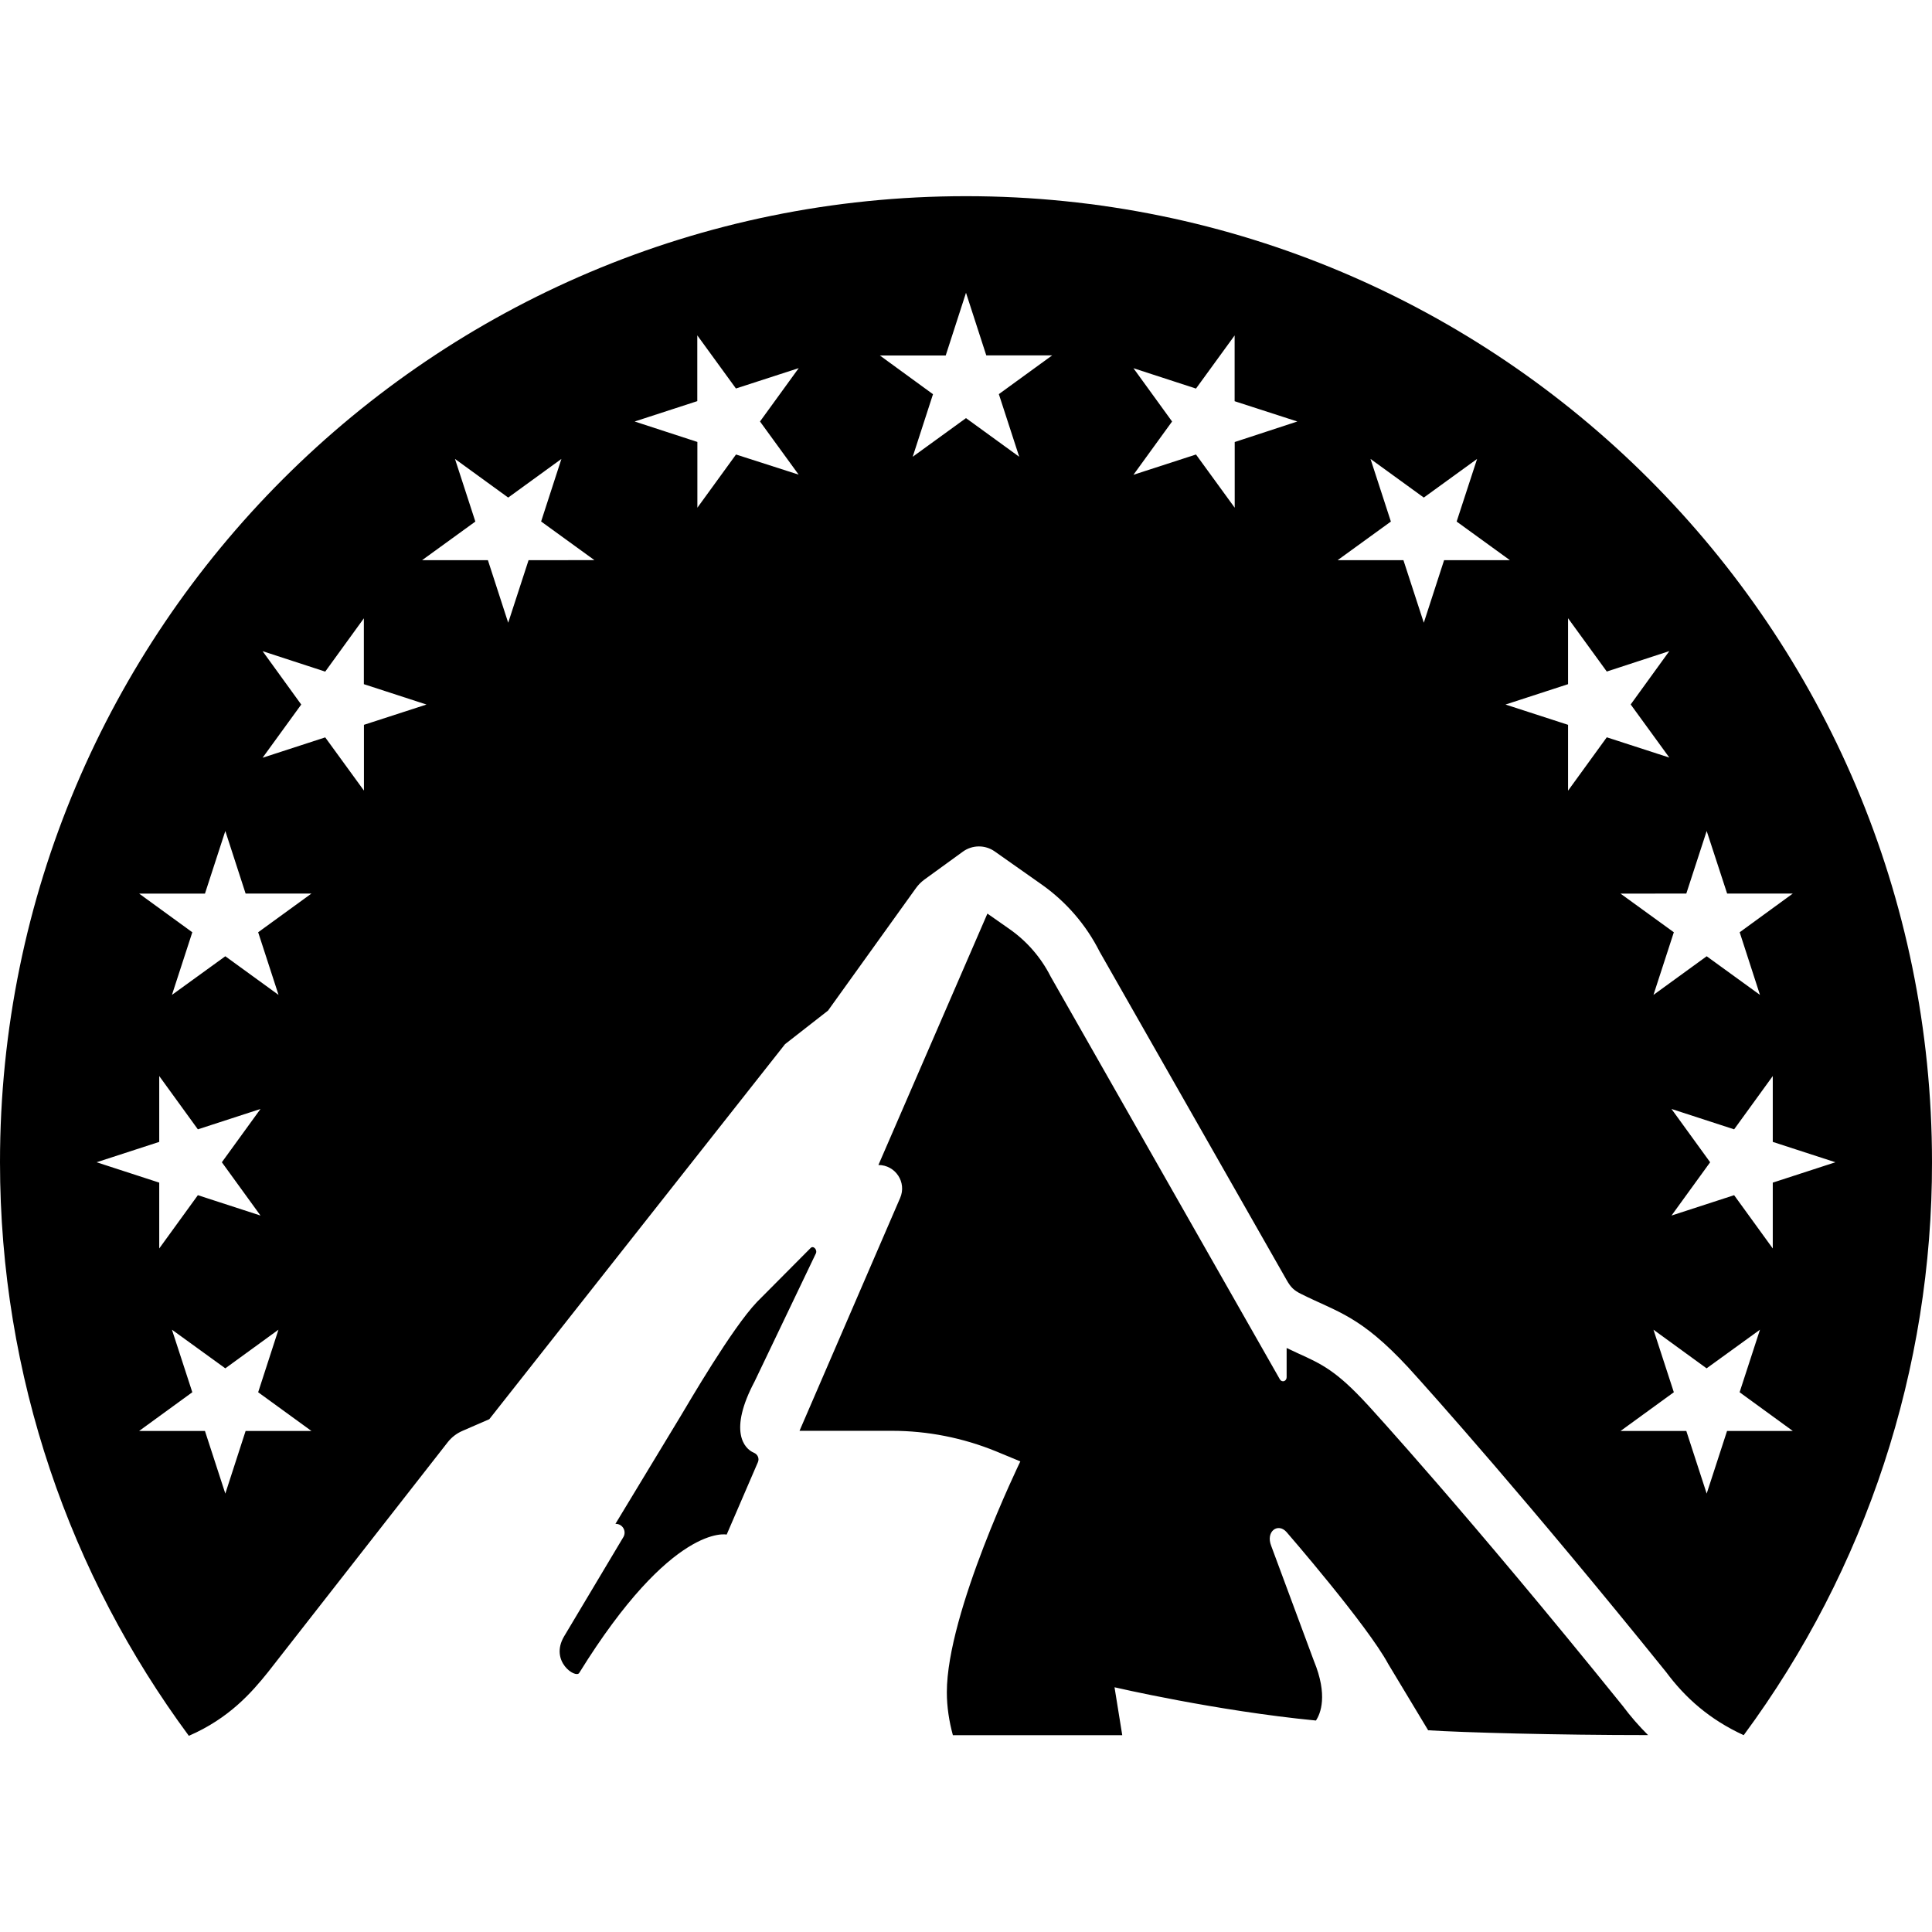
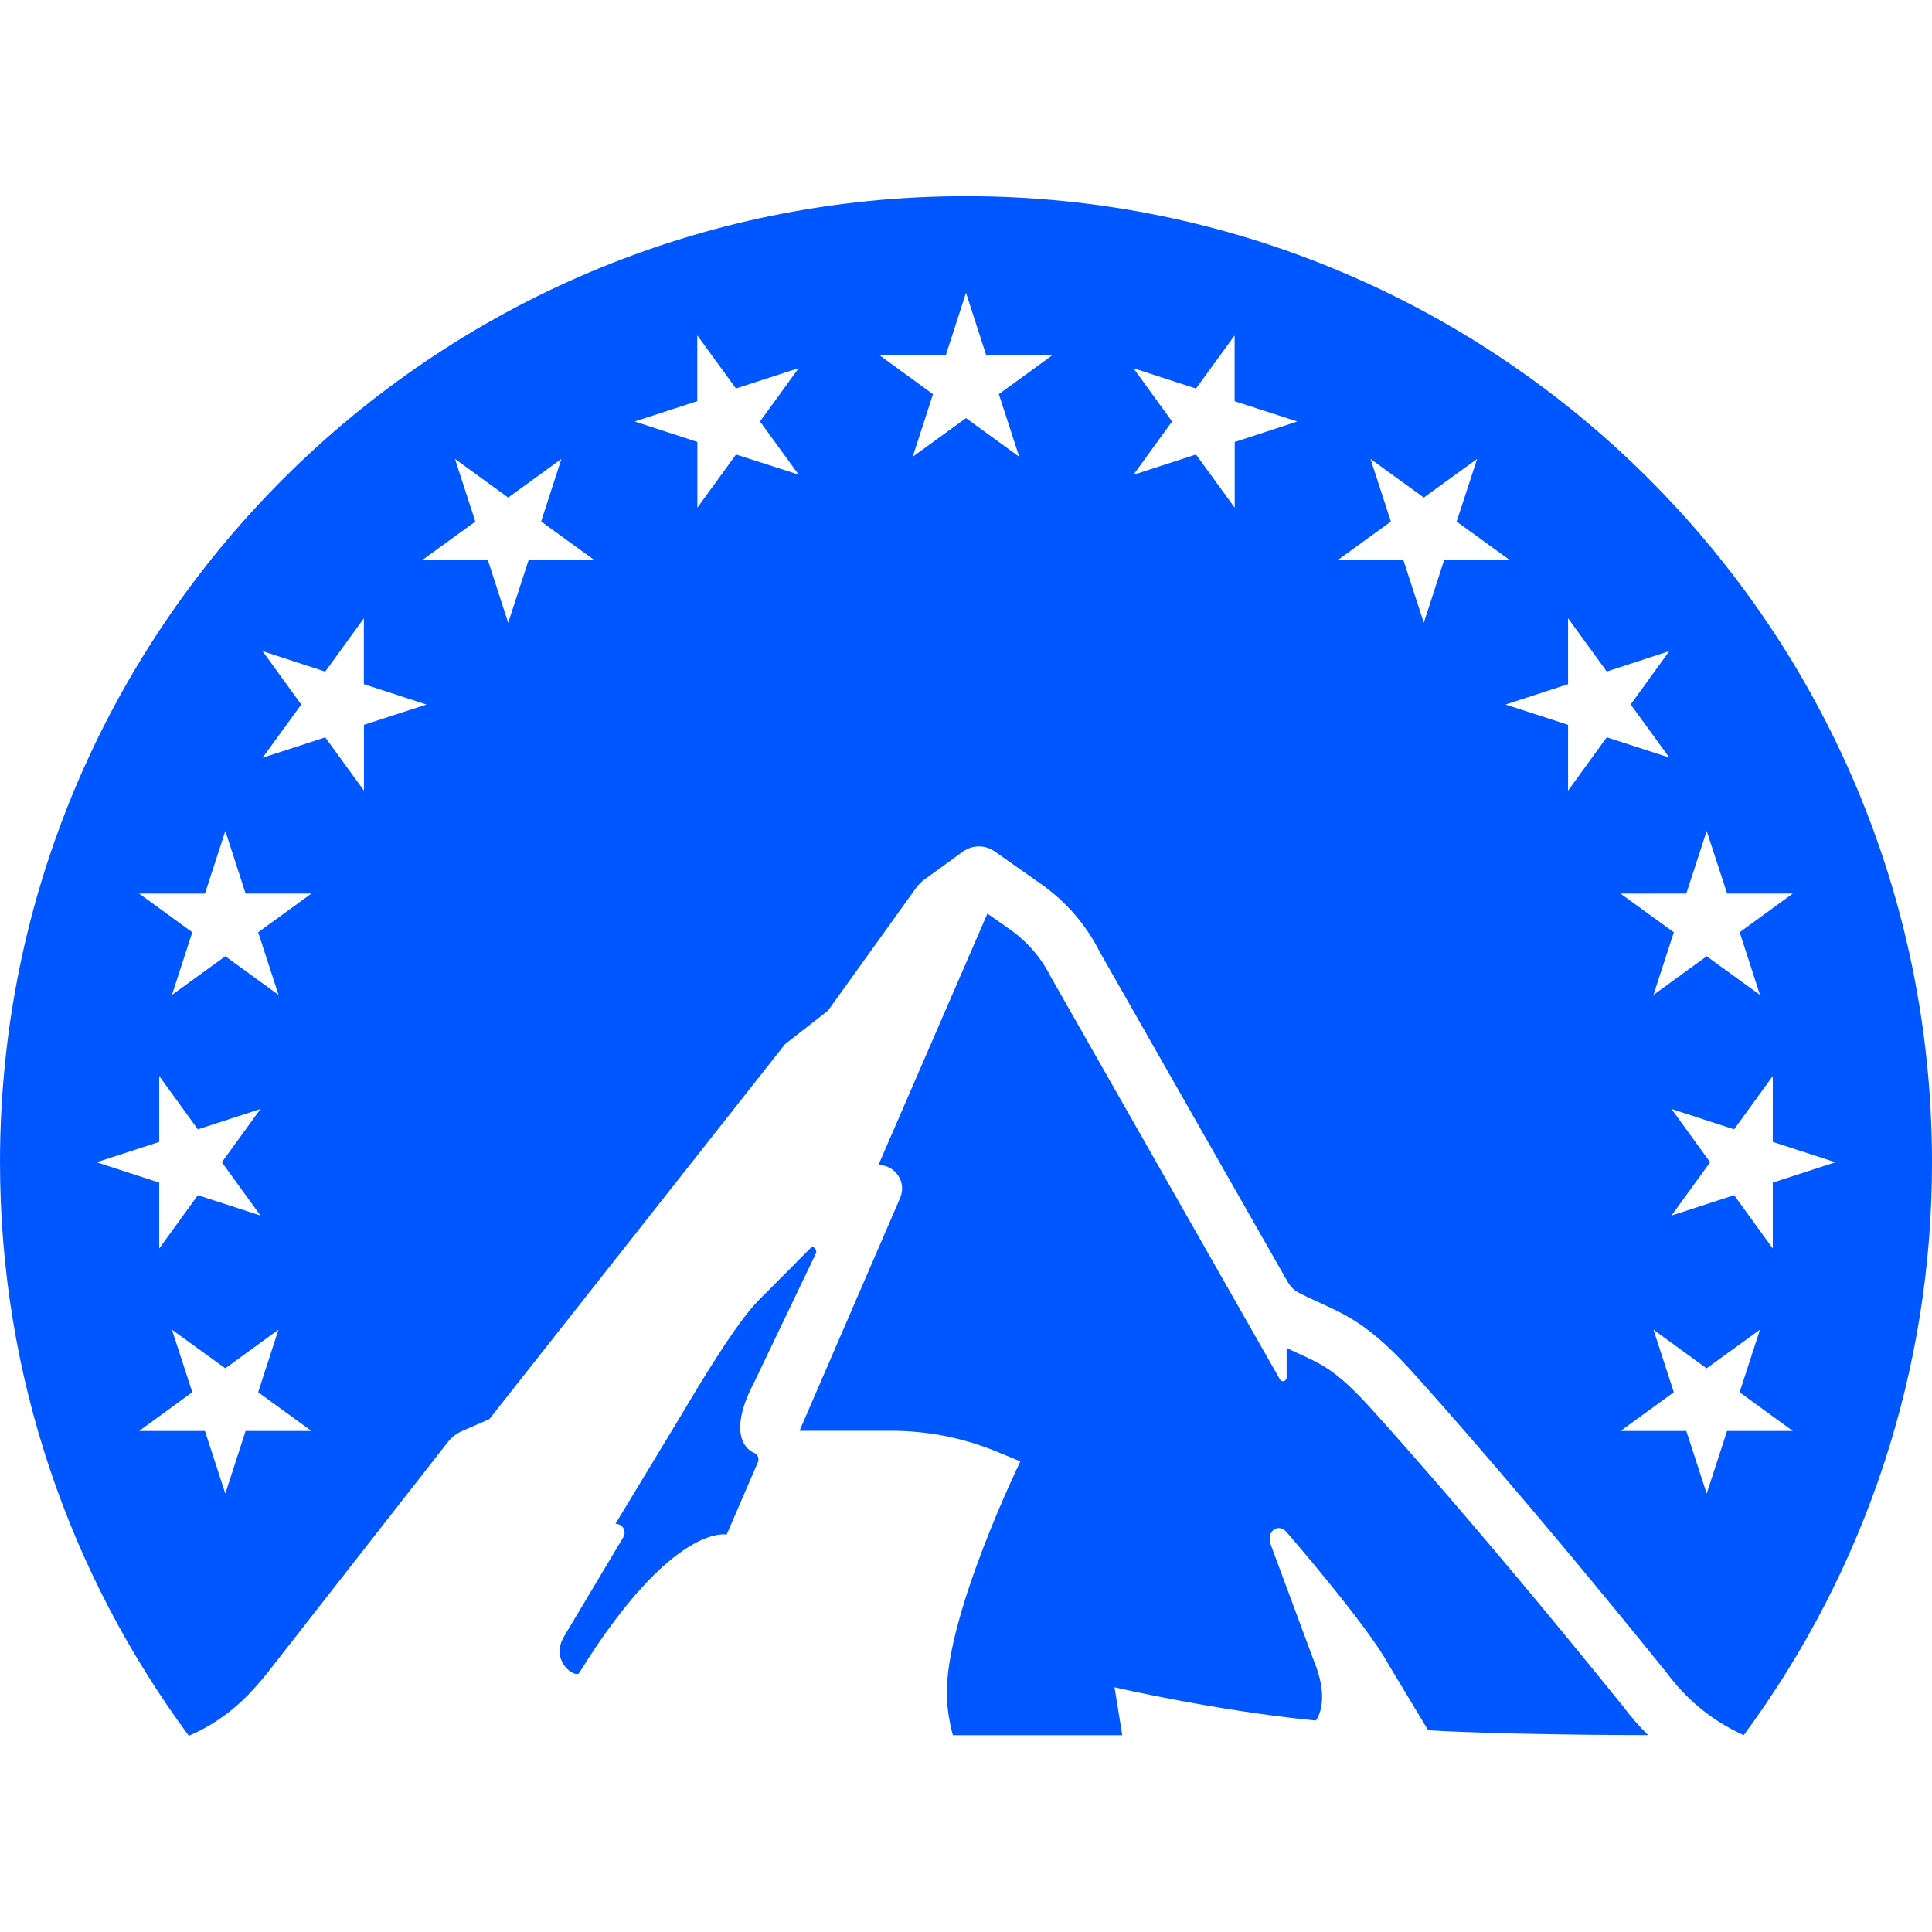
- <svg xmlns="http://www.w3.org/2000/svg" role="img" viewBox="0 0 24 24">
-   <path d="M16.347 21.373c.057-.084.151-.314-.025-.74l-.53-1.428c-.073-.182.084-.293.19-.173 0 0 1.004 1.157 1.264 1.64l.495.822c.425.028 1.6.06 2.732.06a3.26 3.26 0 0 1-.316-.364c-1.93-2.392-3.154-3.724-3.166-3.737-.391-.426-.572-.508-.87-.643a4.82 4.82 0 0 1-.138-.065v.364c0 .047-.057.073-.086.022l-2.846-5.001a1.598 1.598 0 0 0-.508-.587l-.277-.194-1.354 3.123c.212 0 .354.216.27.409l-1.25 2.893h1.147c.443 0 .883.087 1.294.255l.302.125s-.913 1.878-.913 2.867c0 .181.028.362.075.534h2.104l-.096-.595s1.266.294 2.502.413M12 2.437c-6.627 0-12 5.373-12 12 0 2.669.873 5.133 2.346 7.126.503-.218.783-.542.983-.791l2.234-2.858a.467.467 0 0 1 .179-.138l.336-.146 3.674-4.659.534-.417 1.094-1.524a.482.482 0 0 1 .101-.102l.478-.347a.34.34 0 0 1 .398-.004l.578.407c.308.216.557.504.726.84l2.322 4.077c.051.09.09.129.182.174.454.227.732.268 1.33.913.277.304 1.495 1.666 3.203 3.784.236.318.538.588.963.783A11.948 11.948 0 0 0 24 14.437c0-6.627-5.373-12-12-12M3.236 15.1l-.778-.253-.48.662v-.818l-.778-.253.778-.253v-.818l.48.662.778-.253-.48.662Zm-.185 2.676-.252.778-.253-.778h-.818l.661-.481-.253-.777.663.48.66-.48-.252.777.662.481Zm.156-6.195.253.778-.661-.48-.663.48.253-.778-.66-.48h.817l.253-.778.252.777h.818Zm1.314-1.76L4.04 9.16l-.778.253.48-.661-.48-.663.778.254.48-.662v.818l.778.253-.777.252Zm2.045-2.862-.253.777-.252-.777h-.818l.662-.48-.253-.778.661.48.661-.48-.252.777.662.48Zm2.577-1.313-.48.661V5.49l-.779-.254.778-.253v-.817l.48.66.78-.253-.481.663.48.66zm3.265-.75.253.778-.661-.48-.662.48.252-.777-.66-.481h.818L12 3.637l.252.778h.818zm2.93.595v.816l-.481-.661-.777.252.48-.662-.48-.662.777.253.48-.66v.817l.779.252zm5.426 8.285.778.253.48-.662v.818l.778.253-.778.253v.818l-.48-.662-.778.253.48-.662zm-3.077-6.04-.253-.777h-.818l.662-.48-.253-.778.662.48.662-.48-.254.778.662.48h-.818zm1.792 2.086v-.818l-.777-.252.777-.253V7.68l.481.662.777-.254-.48.663.48.66-.777-.252zm1.469 1.278.253-.777.254.777h.816l-.66.481.252.778-.662-.48-.661.48.253-.778-.662-.48zm.506 6.676-.253.778-.253-.778h-.817l.662-.481-.253-.777.66.48.663-.48-.253.777.661.481zm-12.08-.615.76-1.588c.024-.048-.032-.108-.067-.067l-.664.668c-.313.329-.847 1.25-.95 1.421l-.808 1.335a.109.109 0 0 1 .1.162l-.739 1.238c-.18.309.145.523.189.452 1.157-1.868 1.832-1.719 1.832-1.719l.387-.897c.022-.047-.001-.1-.05-.12-.12-.05-.316-.27.01-.885z" />
+ <svg xmlns="http://www.w3.org/2000/svg" role="img" viewBox="0 0 24 24" width="100%" height="100%">
+   <path fill="#0057ff" d="M16.347 21.373c.057-.084.151-.314-.025-.74l-.53-1.428c-.073-.182.084-.293.19-.173 0 0 1.004 1.157 1.264 1.64l.495.822c.425.028 1.6.06 2.732.06a3.26 3.26 0 0 1-.316-.364c-1.93-2.392-3.154-3.724-3.166-3.737-.391-.426-.572-.508-.87-.643a4.82 4.82 0 0 1-.138-.065v.364c0 .047-.057.073-.086.022l-2.846-5.001a1.598 1.598 0 0 0-.508-.587l-.277-.194-1.354 3.123c.212 0 .354.216.27.409l-1.25 2.893h1.147c.443 0 .883.087 1.294.255l.302.125s-.913 1.878-.913 2.867c0 .181.028.362.075.534h2.104l-.096-.595s1.266.294 2.502.413M12 2.437c-6.627 0-12 5.373-12 12 0 2.669.873 5.133 2.346 7.126.503-.218.783-.542.983-.791l2.234-2.858a.467.467 0 0 1 .179-.138l.336-.146 3.674-4.659.534-.417 1.094-1.524a.482.482 0 0 1 .101-.102l.478-.347a.34.34 0 0 1 .398-.004l.578.407c.308.216.557.504.726.84l2.322 4.077c.051.09.09.129.182.174.454.227.732.268 1.33.913.277.304 1.495 1.666 3.203 3.784.236.318.538.588.963.783A11.948 11.948 0 0 0 24 14.437c0-6.627-5.373-12-12-12M3.236 15.1l-.778-.253-.48.662v-.818l-.778-.253.778-.253v-.818l.48.662.778-.253-.48.662Zm-.185 2.676-.252.778-.253-.778h-.818l.661-.481-.253-.777.663.48.66-.48-.252.777.662.481Zm.156-6.195.253.778-.661-.48-.663.48.253-.778-.66-.48h.817l.253-.778.252.777h.818Zm1.314-1.76L4.04 9.16l-.778.253.48-.661-.48-.663.778.254.48-.662v.818l.778.253-.777.252Zm2.045-2.862-.253.777-.252-.777h-.818l.662-.48-.253-.778.661.48.661-.48-.252.777.662.48Zm2.577-1.313-.48.661V5.49l-.779-.254.778-.253v-.817l.48.66.78-.253-.481.663.48.66zm3.265-.75.253.778-.661-.48-.662.48.252-.777-.66-.481h.818L12 3.637l.252.778h.818zm2.93.595v.816l-.481-.661-.777.252.48-.662-.48-.662.777.253.48-.66v.817l.779.252zm5.426 8.285.778.253.48-.662v.818l.778.253-.778.253v.818l-.48-.662-.778.253.48-.662zm-3.077-6.04-.253-.777h-.818l.662-.48-.253-.778.662.48.662-.48-.254.778.662.48h-.818zm1.792 2.086v-.818l-.777-.252.777-.253V7.68l.481.662.777-.254-.48.663.48.66-.777-.252zm1.469 1.278.253-.777.254.777h.816l-.66.481.252.778-.662-.48-.661.48.253-.778-.662-.48zm.506 6.676-.253.778-.253-.778h-.817l.662-.481-.253-.777.66.48.663-.48-.253.777.661.481zm-12.08-.615.76-1.588c.024-.048-.032-.108-.067-.067l-.664.668c-.313.329-.847 1.25-.95 1.421l-.808 1.335a.109.109 0 0 1 .1.162l-.739 1.238c-.18.309.145.523.189.452 1.157-1.868 1.832-1.719 1.832-1.719l.387-.897c.022-.047-.001-.1-.05-.12-.12-.05-.316-.27.01-.885z" />
</svg>
